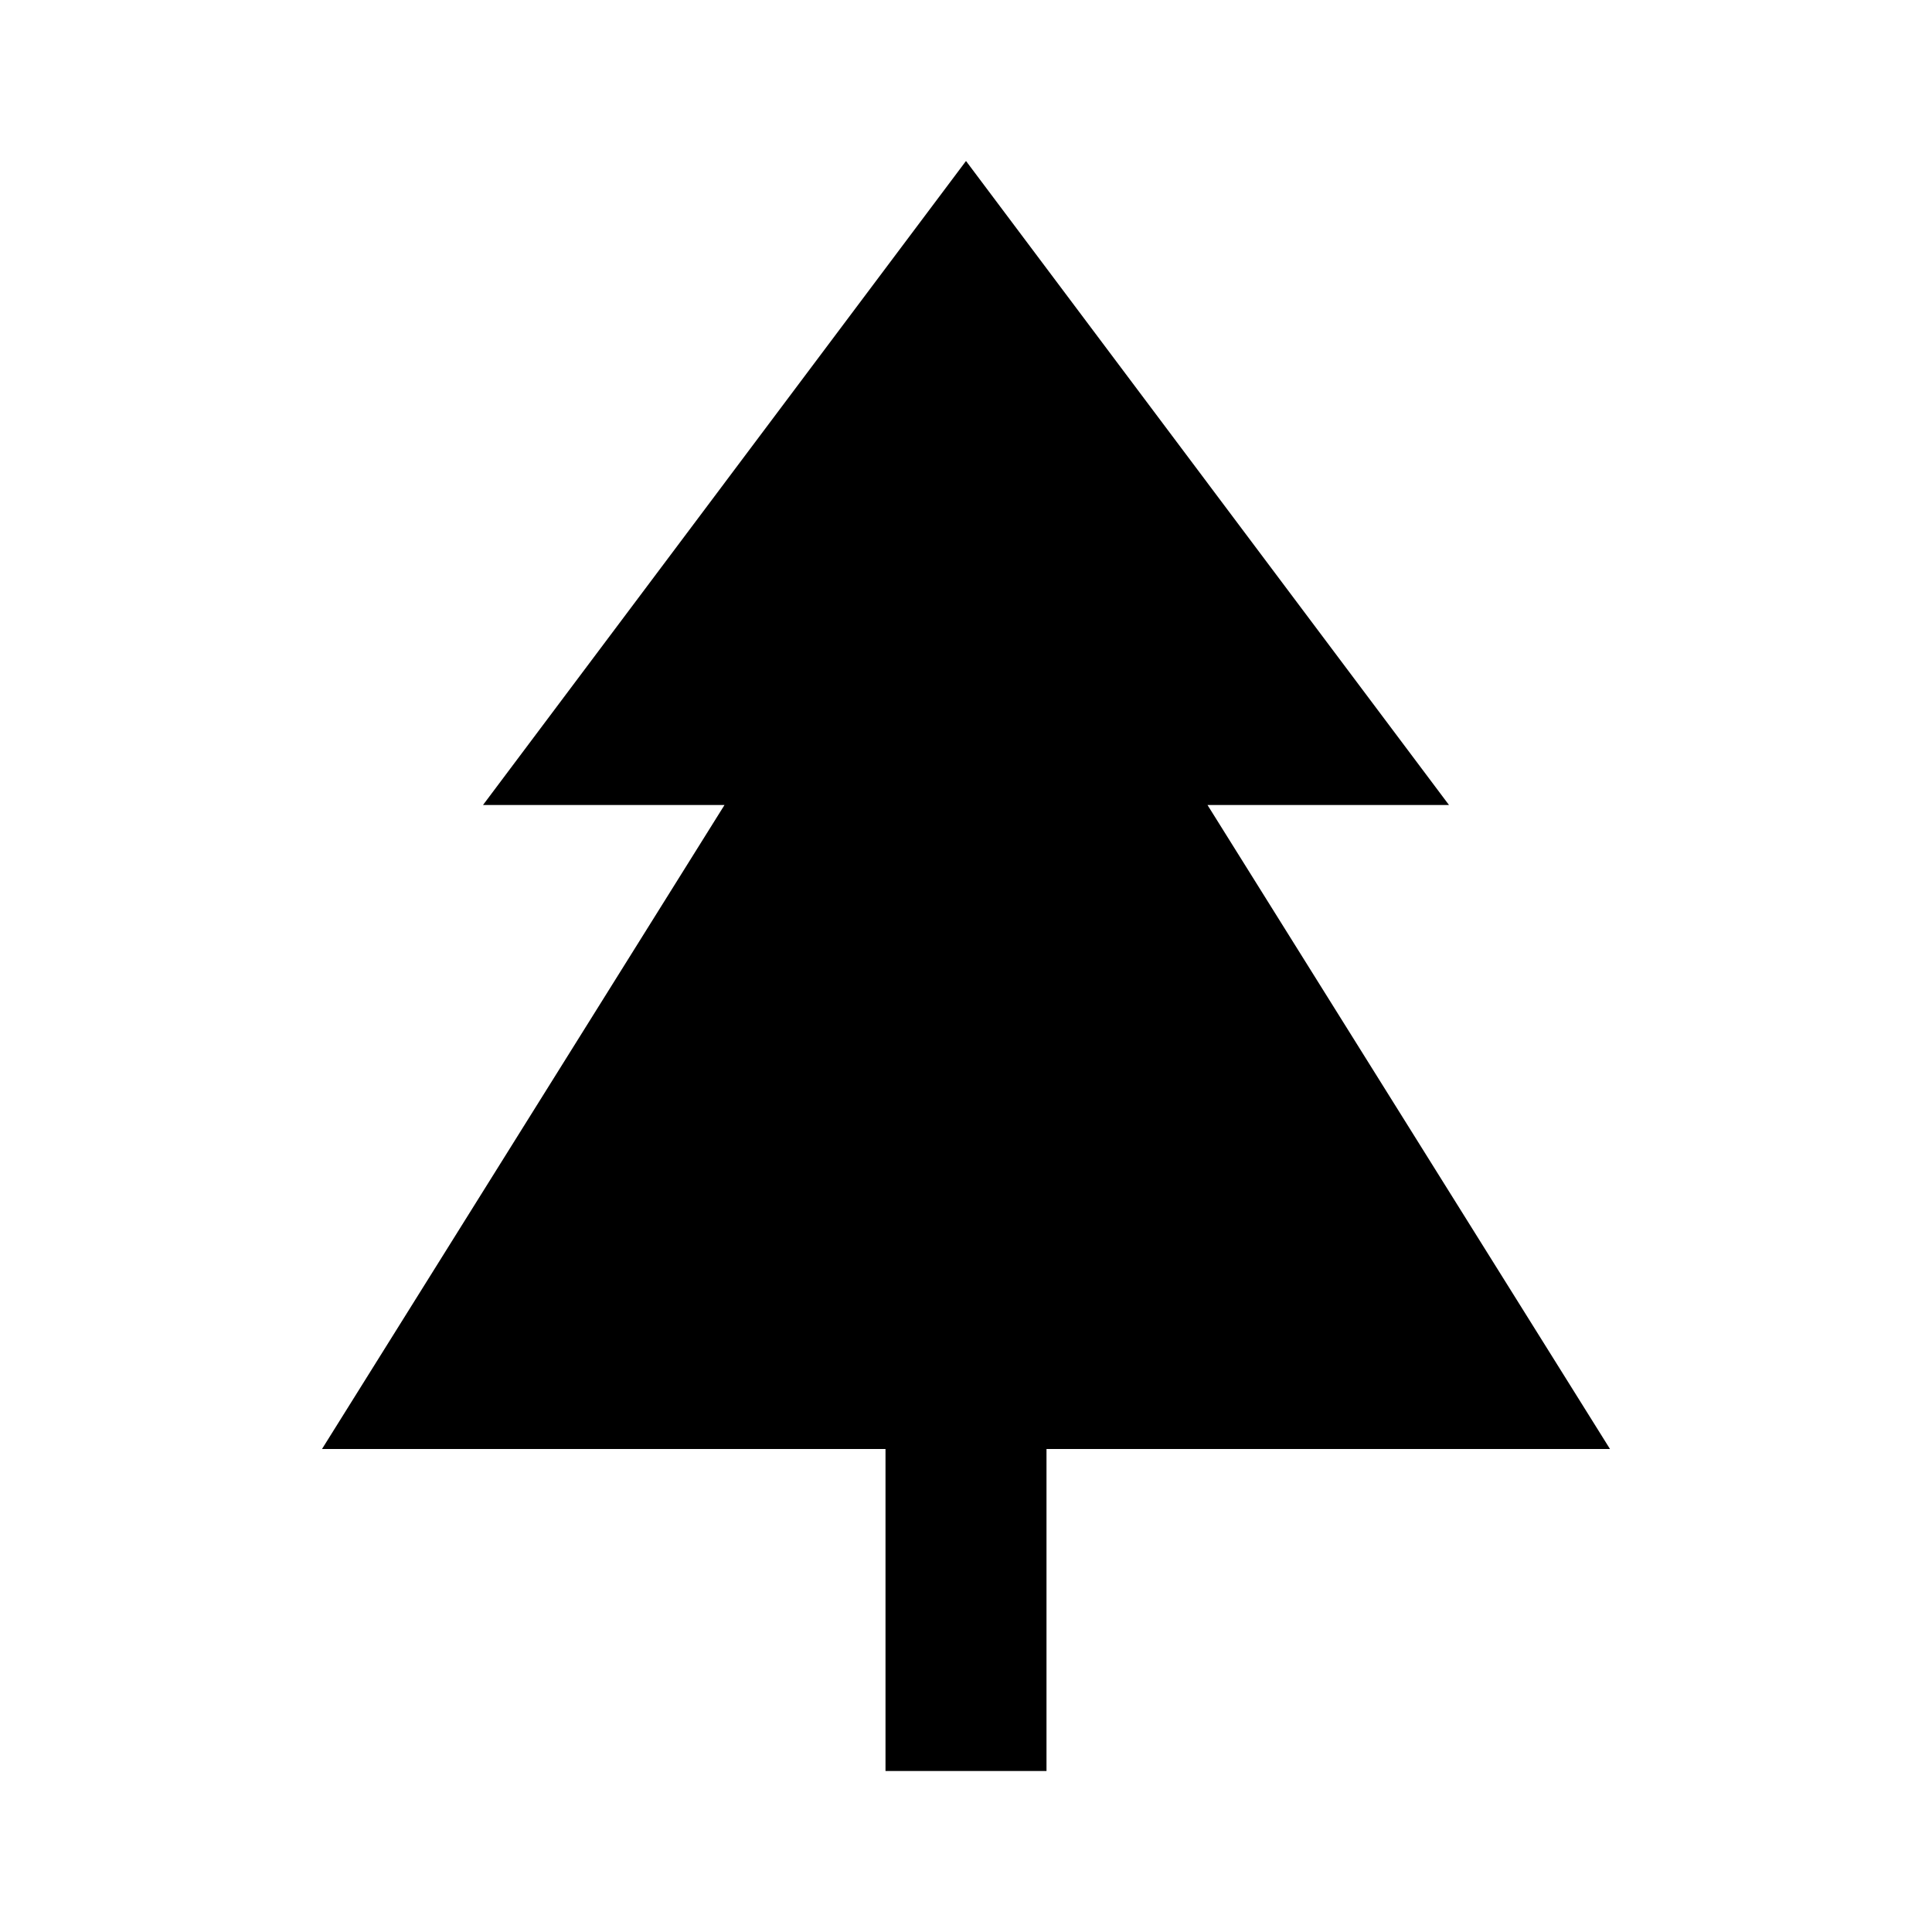
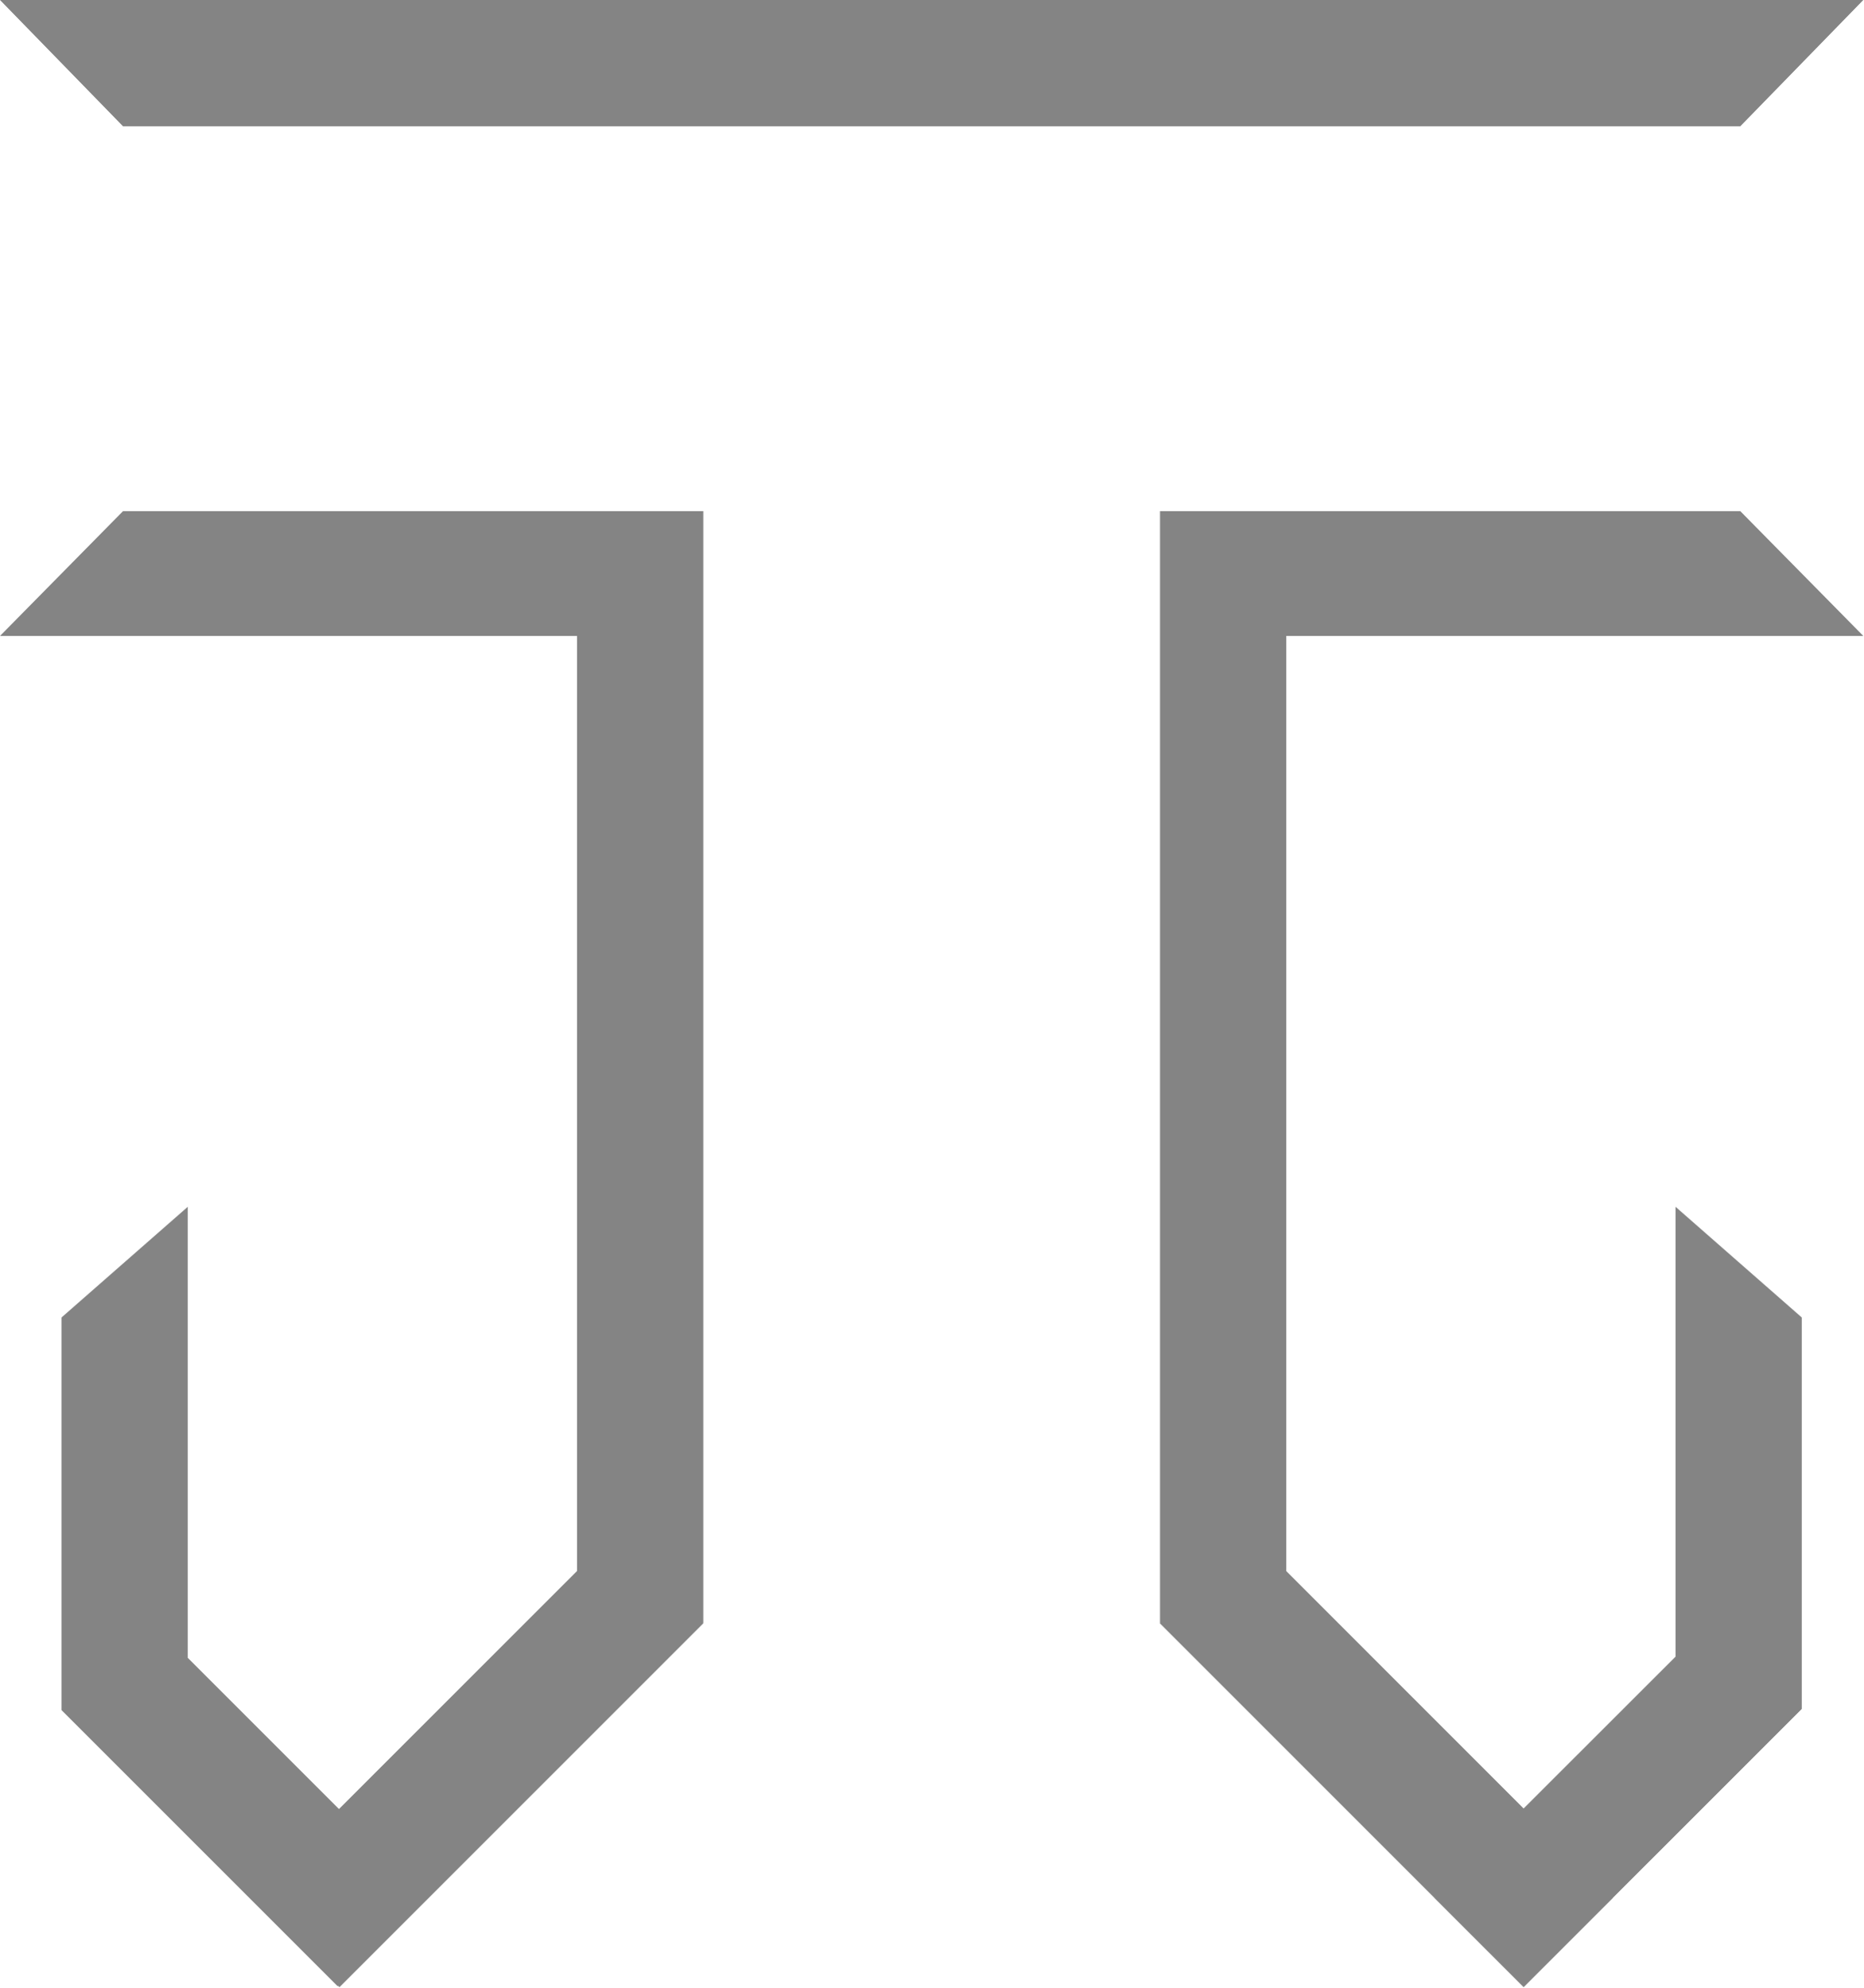
- <svg xmlns="http://www.w3.org/2000/svg" width="24" height="24" viewBox="0 0 24 24" style="fill: rgba(0, 0, 0, 1);transform: ;msFilter:;">
-   <path d="m18 10-6-8-6 8h3l-5 8h7v4h2v-4h7l-5-8h3z" />
+ <svg xmlns="http://www.w3.org/2000/svg" id="Layer_2" data-name="Layer 2" viewBox="0 0 573.73 611.88">
+   <defs>
+     <style>.cls-1{fill:#848484;}</style>
+   </defs>
+   <polygon class="cls-1" points="573.73 0 0 0 37.87 38.88 535.86 38.88 573.73 0" />
+   <polygon class="cls-1" points="396.06 195.81 396.06 483.76 469.14 556.85 515.92 510.1 515.92 371.59 554.79 405.67 554.79 526.2 515.92 565.07 469.14 611.84 441.65 584.35 357.14 499.84 357.24 499.74 357.18 499.74 357.18 157.39 535.86 157.39 573.73 195.81 396.06 195.81" />
+   <rect class="cls-1" x="708.49" y="812.73" width="0.05" height="38.88" transform="translate(-634.18 512.34) rotate(-45.09)" />
+   <rect class="cls-1" x="716.6" y="832.15" width="38.88" height="0.05" transform="translate(-625.99 530.14) rotate(-45)" />
+   <polygon class="cls-1" points="216.55 499.74 216.45 499.74 216.55 499.84 104.51 611.88 104.05 611.43 103.92 611.54 18.94 526.56 18.94 405.67 57.81 371.59 57.81 510.46 104.37 557.02 177.67 483.73 177.67 195.81 0 195.81 37.87 157.39 216.55 157.39 216.55 499.74" />
</svg>
